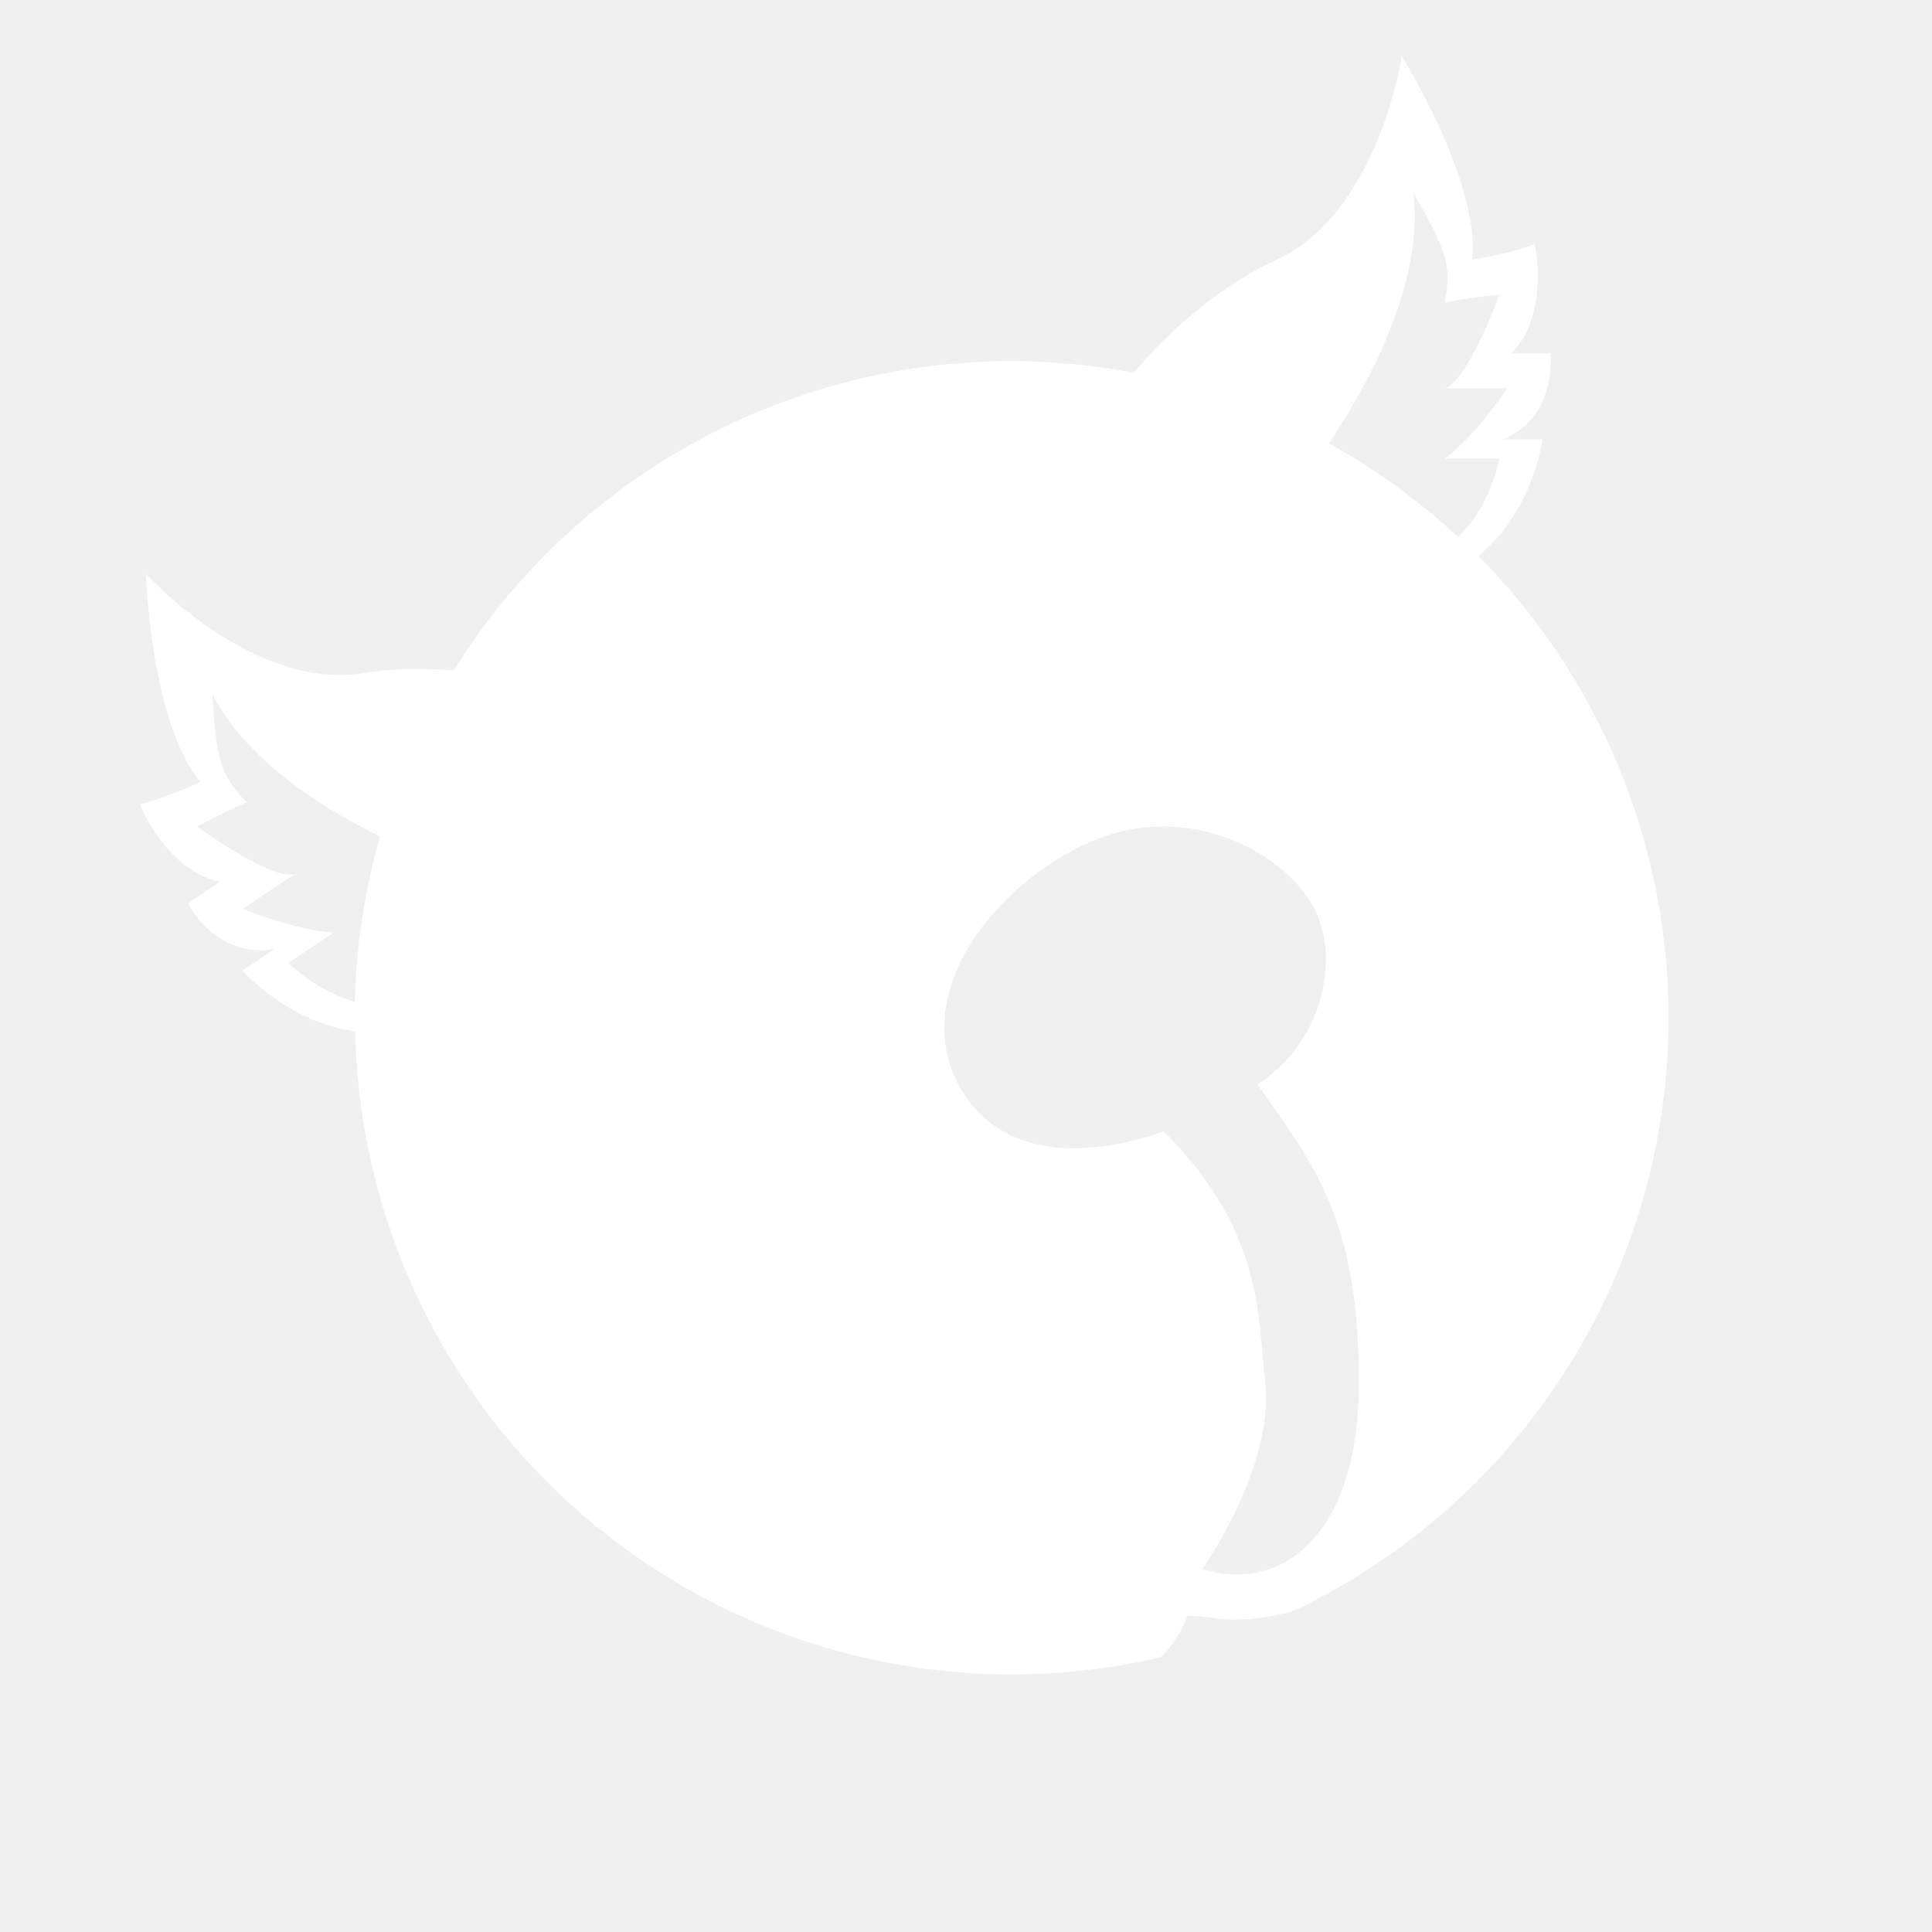
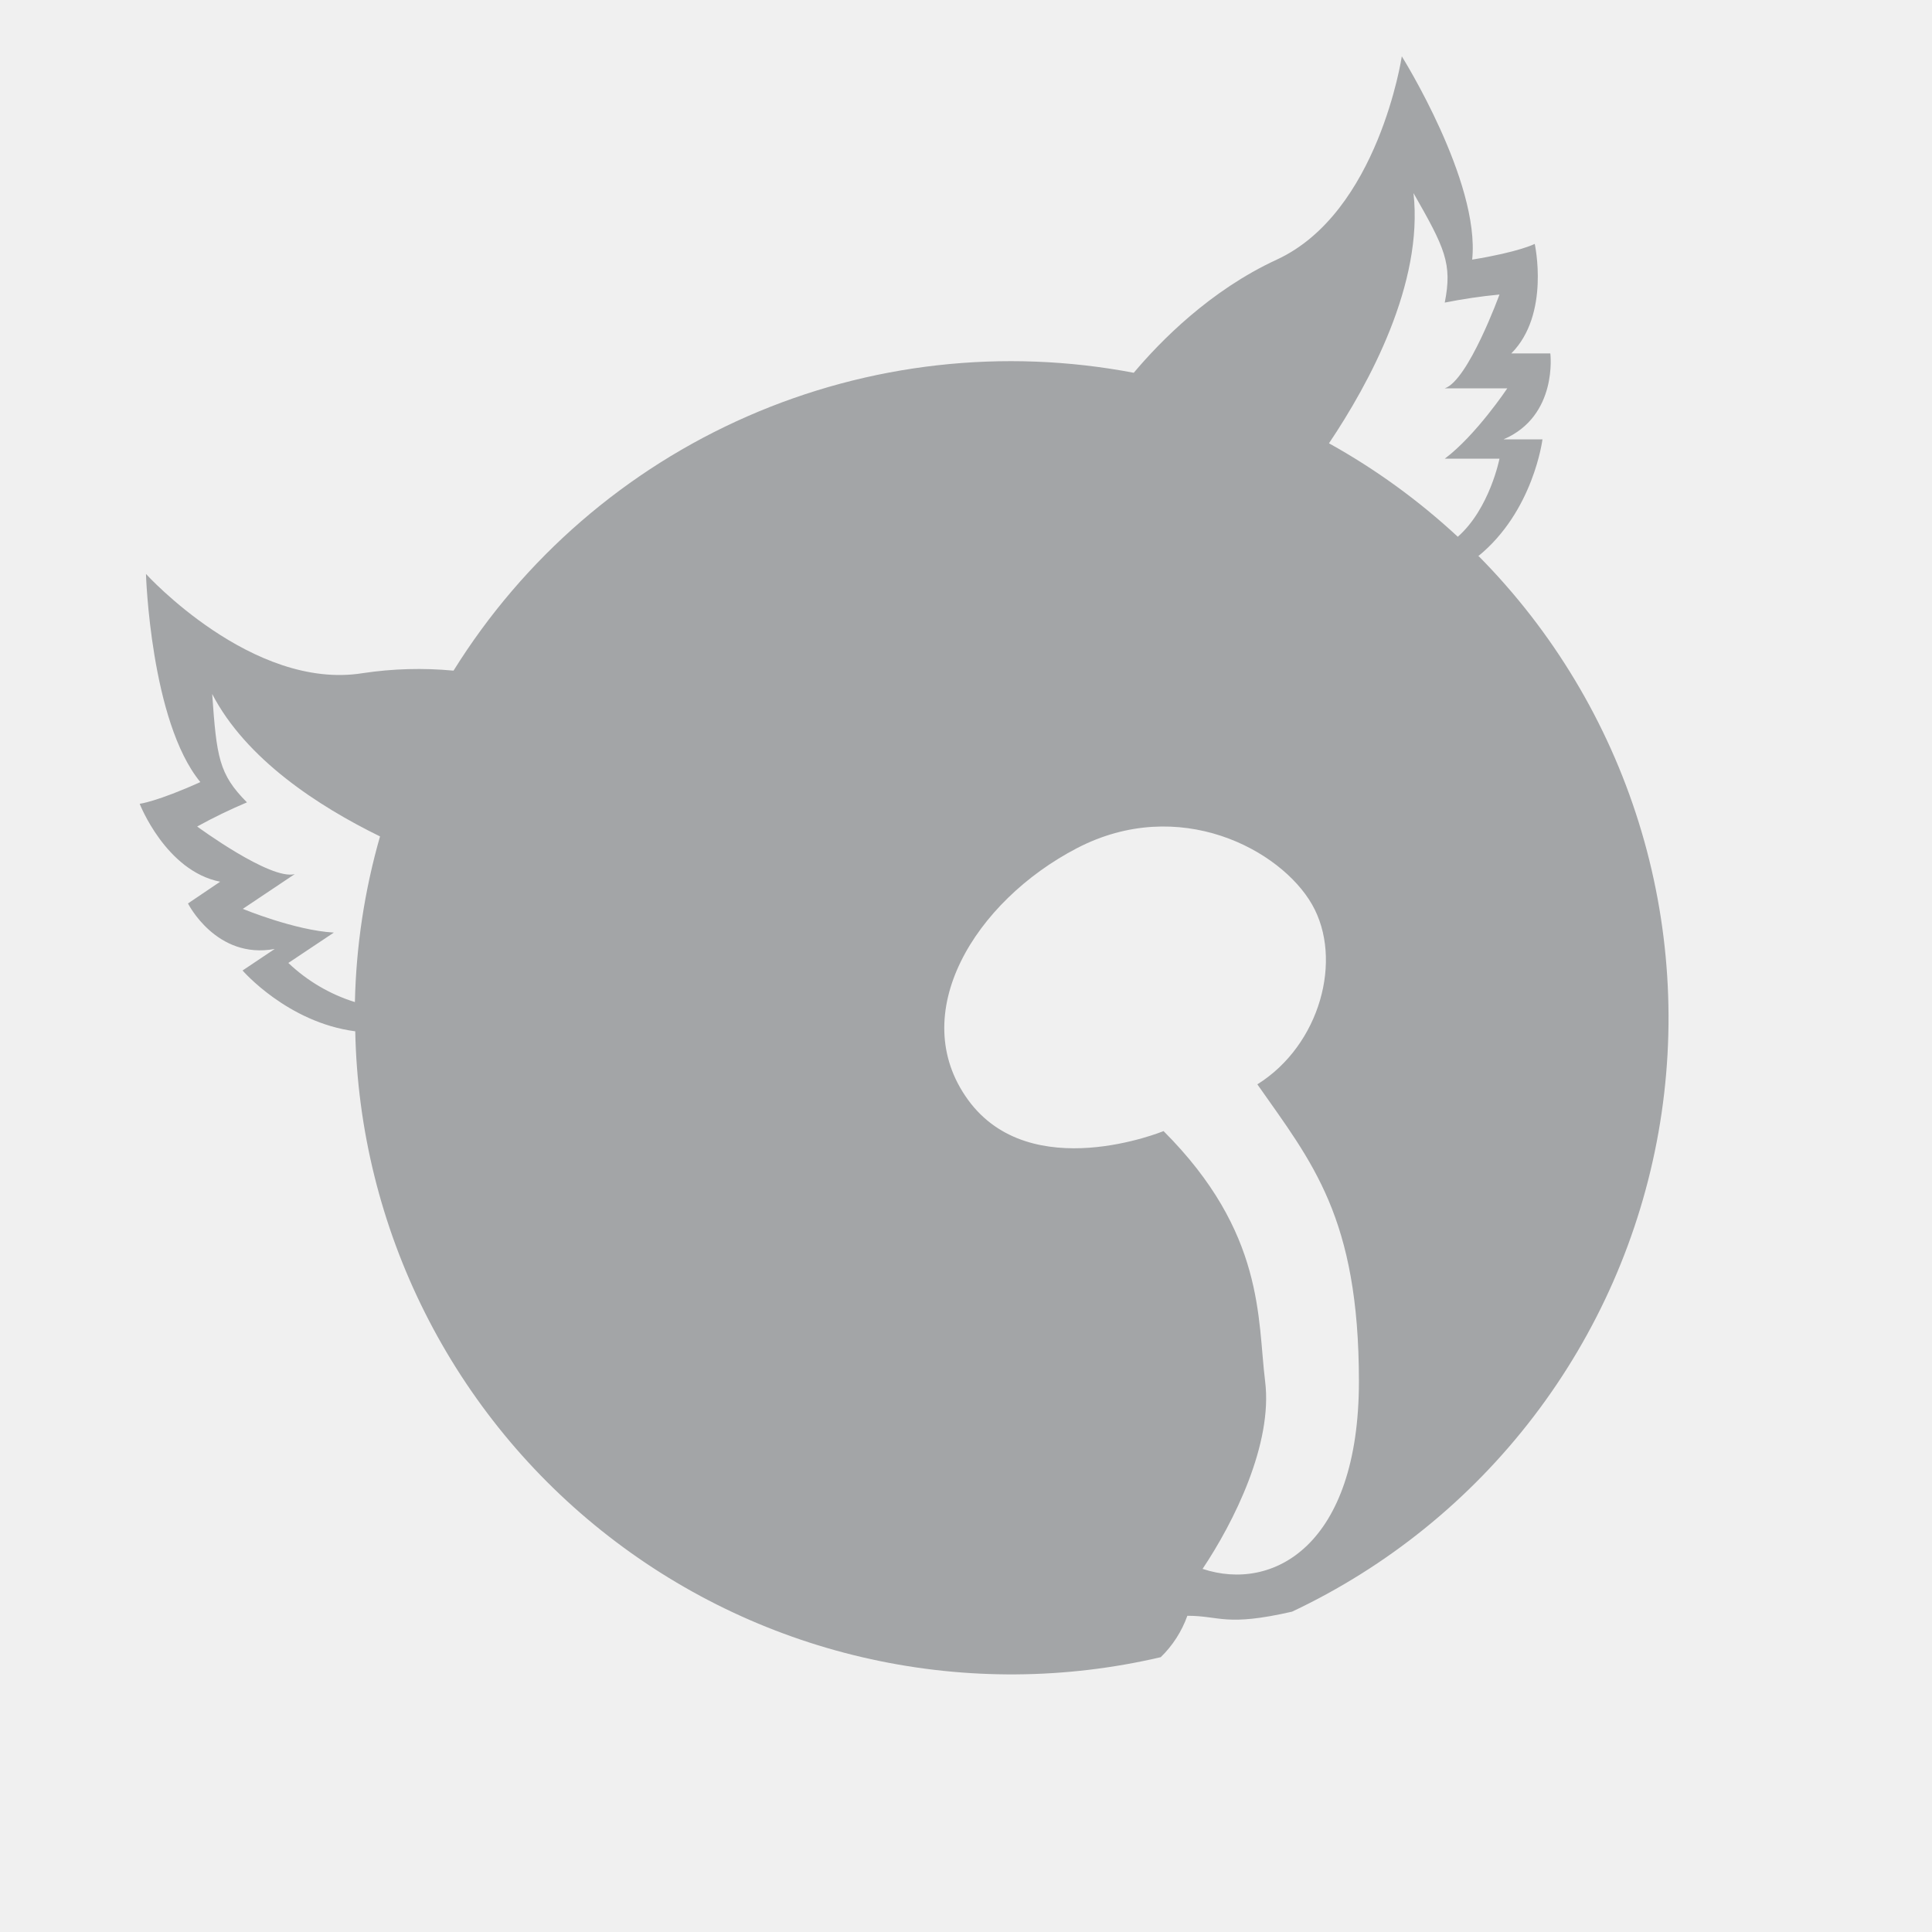
<svg xmlns="http://www.w3.org/2000/svg" width="40" height="40" viewBox="0 0 40 40" fill="none">
-   <path d="M30.602 11.518C31.75 10.587 31.935 9.097 31.935 9.097H31.128C32.26 8.612 32.098 7.317 32.098 7.317H31.29C32.098 6.507 31.775 5.05 31.775 5.05C31.775 5.05 31.452 5.217 30.48 5.375C30.647 3.757 29.023 1.167 29.023 1.167C29.023 1.167 28.538 4.403 26.435 5.375C25.052 6.012 24.02 7.068 23.473 7.718C20.778 7.204 17.99 7.518 15.476 8.619C12.962 9.719 10.84 11.555 9.39 13.885C8.764 13.826 8.132 13.843 7.51 13.937C5.223 14.305 3.022 11.883 3.022 11.883C3.022 11.883 3.115 14.937 4.148 16.192C3.252 16.597 2.892 16.642 2.892 16.642C2.892 16.642 3.432 18.033 4.558 18.255L3.892 18.705C3.892 18.705 4.477 19.872 5.688 19.647L5.022 20.093C5.022 20.093 5.953 21.17 7.355 21.352C7.396 23.375 7.888 25.365 8.796 27.174C9.704 28.983 11.004 30.567 12.603 31.808C14.201 33.05 16.057 33.92 18.034 34.352C20.012 34.785 22.061 34.771 24.032 34.31C24.279 34.07 24.467 33.777 24.583 33.453C25.265 33.453 25.373 33.682 26.75 33.368C28.716 32.441 30.431 31.056 31.751 29.329C33.071 27.603 33.958 25.584 34.337 23.444C34.716 21.304 34.576 19.104 33.929 17.029C33.282 14.954 32.147 13.064 30.618 11.518H30.602ZM7.348 20.747C6.833 20.587 6.361 20.309 5.97 19.937C5.97 19.937 6.105 19.848 6.912 19.308C6.103 19.263 5.027 18.817 5.027 18.817L6.103 18.097C5.603 18.232 4.082 17.112 4.082 17.112C4.417 16.927 4.761 16.761 5.113 16.612C4.53 16.028 4.485 15.67 4.393 14.368C5.093 15.718 6.59 16.692 7.868 17.317C7.548 18.433 7.373 19.586 7.348 20.747ZM24.898 32.482C25.547 31.512 26.355 29.892 26.193 28.598C26.032 27.305 26.193 25.523 24.09 23.418C24.09 23.418 21.338 24.552 20.043 22.772C18.748 20.992 20.182 18.66 22.298 17.56C24.415 16.46 26.517 17.593 27.165 18.727C27.813 19.86 27.332 21.64 26.032 22.45C27.165 24.068 28.135 25.202 28.135 28.6C28.135 31.998 26.355 32.967 24.898 32.482ZM30.182 11.113C29.374 10.363 28.479 9.713 27.515 9.178C28.348 7.937 29.473 5.868 29.265 3.998C29.912 5.132 30.073 5.455 29.912 6.265C30.286 6.19 30.665 6.134 31.045 6.098C31.045 6.098 30.398 7.878 29.912 8.04H31.207C31.207 8.04 30.56 9.01 29.912 9.497H31.045C31.045 9.497 30.842 10.532 30.182 11.113Z" fill="white" />
+   <path d="M30.602 11.518C31.75 10.587 31.935 9.097 31.935 9.097H31.128C32.26 8.612 32.098 7.317 32.098 7.317H31.29C32.098 6.507 31.775 5.05 31.775 5.05C31.775 5.05 31.452 5.217 30.48 5.375C30.647 3.757 29.023 1.167 29.023 1.167C29.023 1.167 28.538 4.403 26.435 5.375C25.052 6.012 24.02 7.068 23.473 7.718C20.778 7.204 17.99 7.518 15.476 8.619C12.962 9.719 10.84 11.555 9.39 13.885C8.764 13.826 8.132 13.843 7.51 13.937C5.223 14.305 3.022 11.883 3.022 11.883C3.022 11.883 3.115 14.937 4.148 16.192C3.252 16.597 2.892 16.642 2.892 16.642C2.892 16.642 3.432 18.033 4.558 18.255L3.892 18.705C3.892 18.705 4.477 19.872 5.688 19.647L5.022 20.093C5.022 20.093 5.953 21.17 7.355 21.352C7.396 23.375 7.888 25.365 8.796 27.174C9.704 28.983 11.004 30.567 12.603 31.808C14.201 33.05 16.057 33.92 18.034 34.352C20.012 34.785 22.061 34.771 24.032 34.31C24.279 34.07 24.467 33.777 24.583 33.453C25.265 33.453 25.373 33.682 26.75 33.368C28.716 32.441 30.431 31.056 31.751 29.329C33.071 27.603 33.958 25.584 34.337 23.444C34.716 21.304 34.576 19.104 33.929 17.029C33.282 14.954 32.147 13.064 30.618 11.518H30.602ZM7.348 20.747C6.833 20.587 6.361 20.309 5.97 19.937C5.97 19.937 6.105 19.848 6.912 19.308C6.103 19.263 5.027 18.817 5.027 18.817L6.103 18.097C5.603 18.232 4.082 17.112 4.082 17.112C4.417 16.927 4.761 16.761 5.113 16.612C4.53 16.028 4.485 15.67 4.393 14.368C5.093 15.718 6.59 16.692 7.868 17.317C7.548 18.433 7.373 19.586 7.348 20.747ZM24.898 32.482C25.547 31.512 26.355 29.892 26.193 28.598C26.032 27.305 26.193 25.523 24.09 23.418C24.09 23.418 21.338 24.552 20.043 22.772C18.748 20.992 20.182 18.66 22.298 17.56C24.415 16.46 26.517 17.593 27.165 18.727C27.813 19.86 27.332 21.64 26.032 22.45C27.165 24.068 28.135 25.202 28.135 28.6C28.135 31.998 26.355 32.967 24.898 32.482ZM30.182 11.113C29.374 10.363 28.479 9.713 27.515 9.178C28.348 7.937 29.473 5.868 29.265 3.998C29.912 5.132 30.073 5.455 29.912 6.265C30.286 6.19 30.665 6.134 31.045 6.098C31.045 6.098 30.398 7.878 29.912 8.04H31.207C31.207 8.04 30.56 9.01 29.912 9.497H31.045C31.045 9.497 30.842 10.532 30.182 11.113Z" fill="#A3A5A7" />
</svg>
